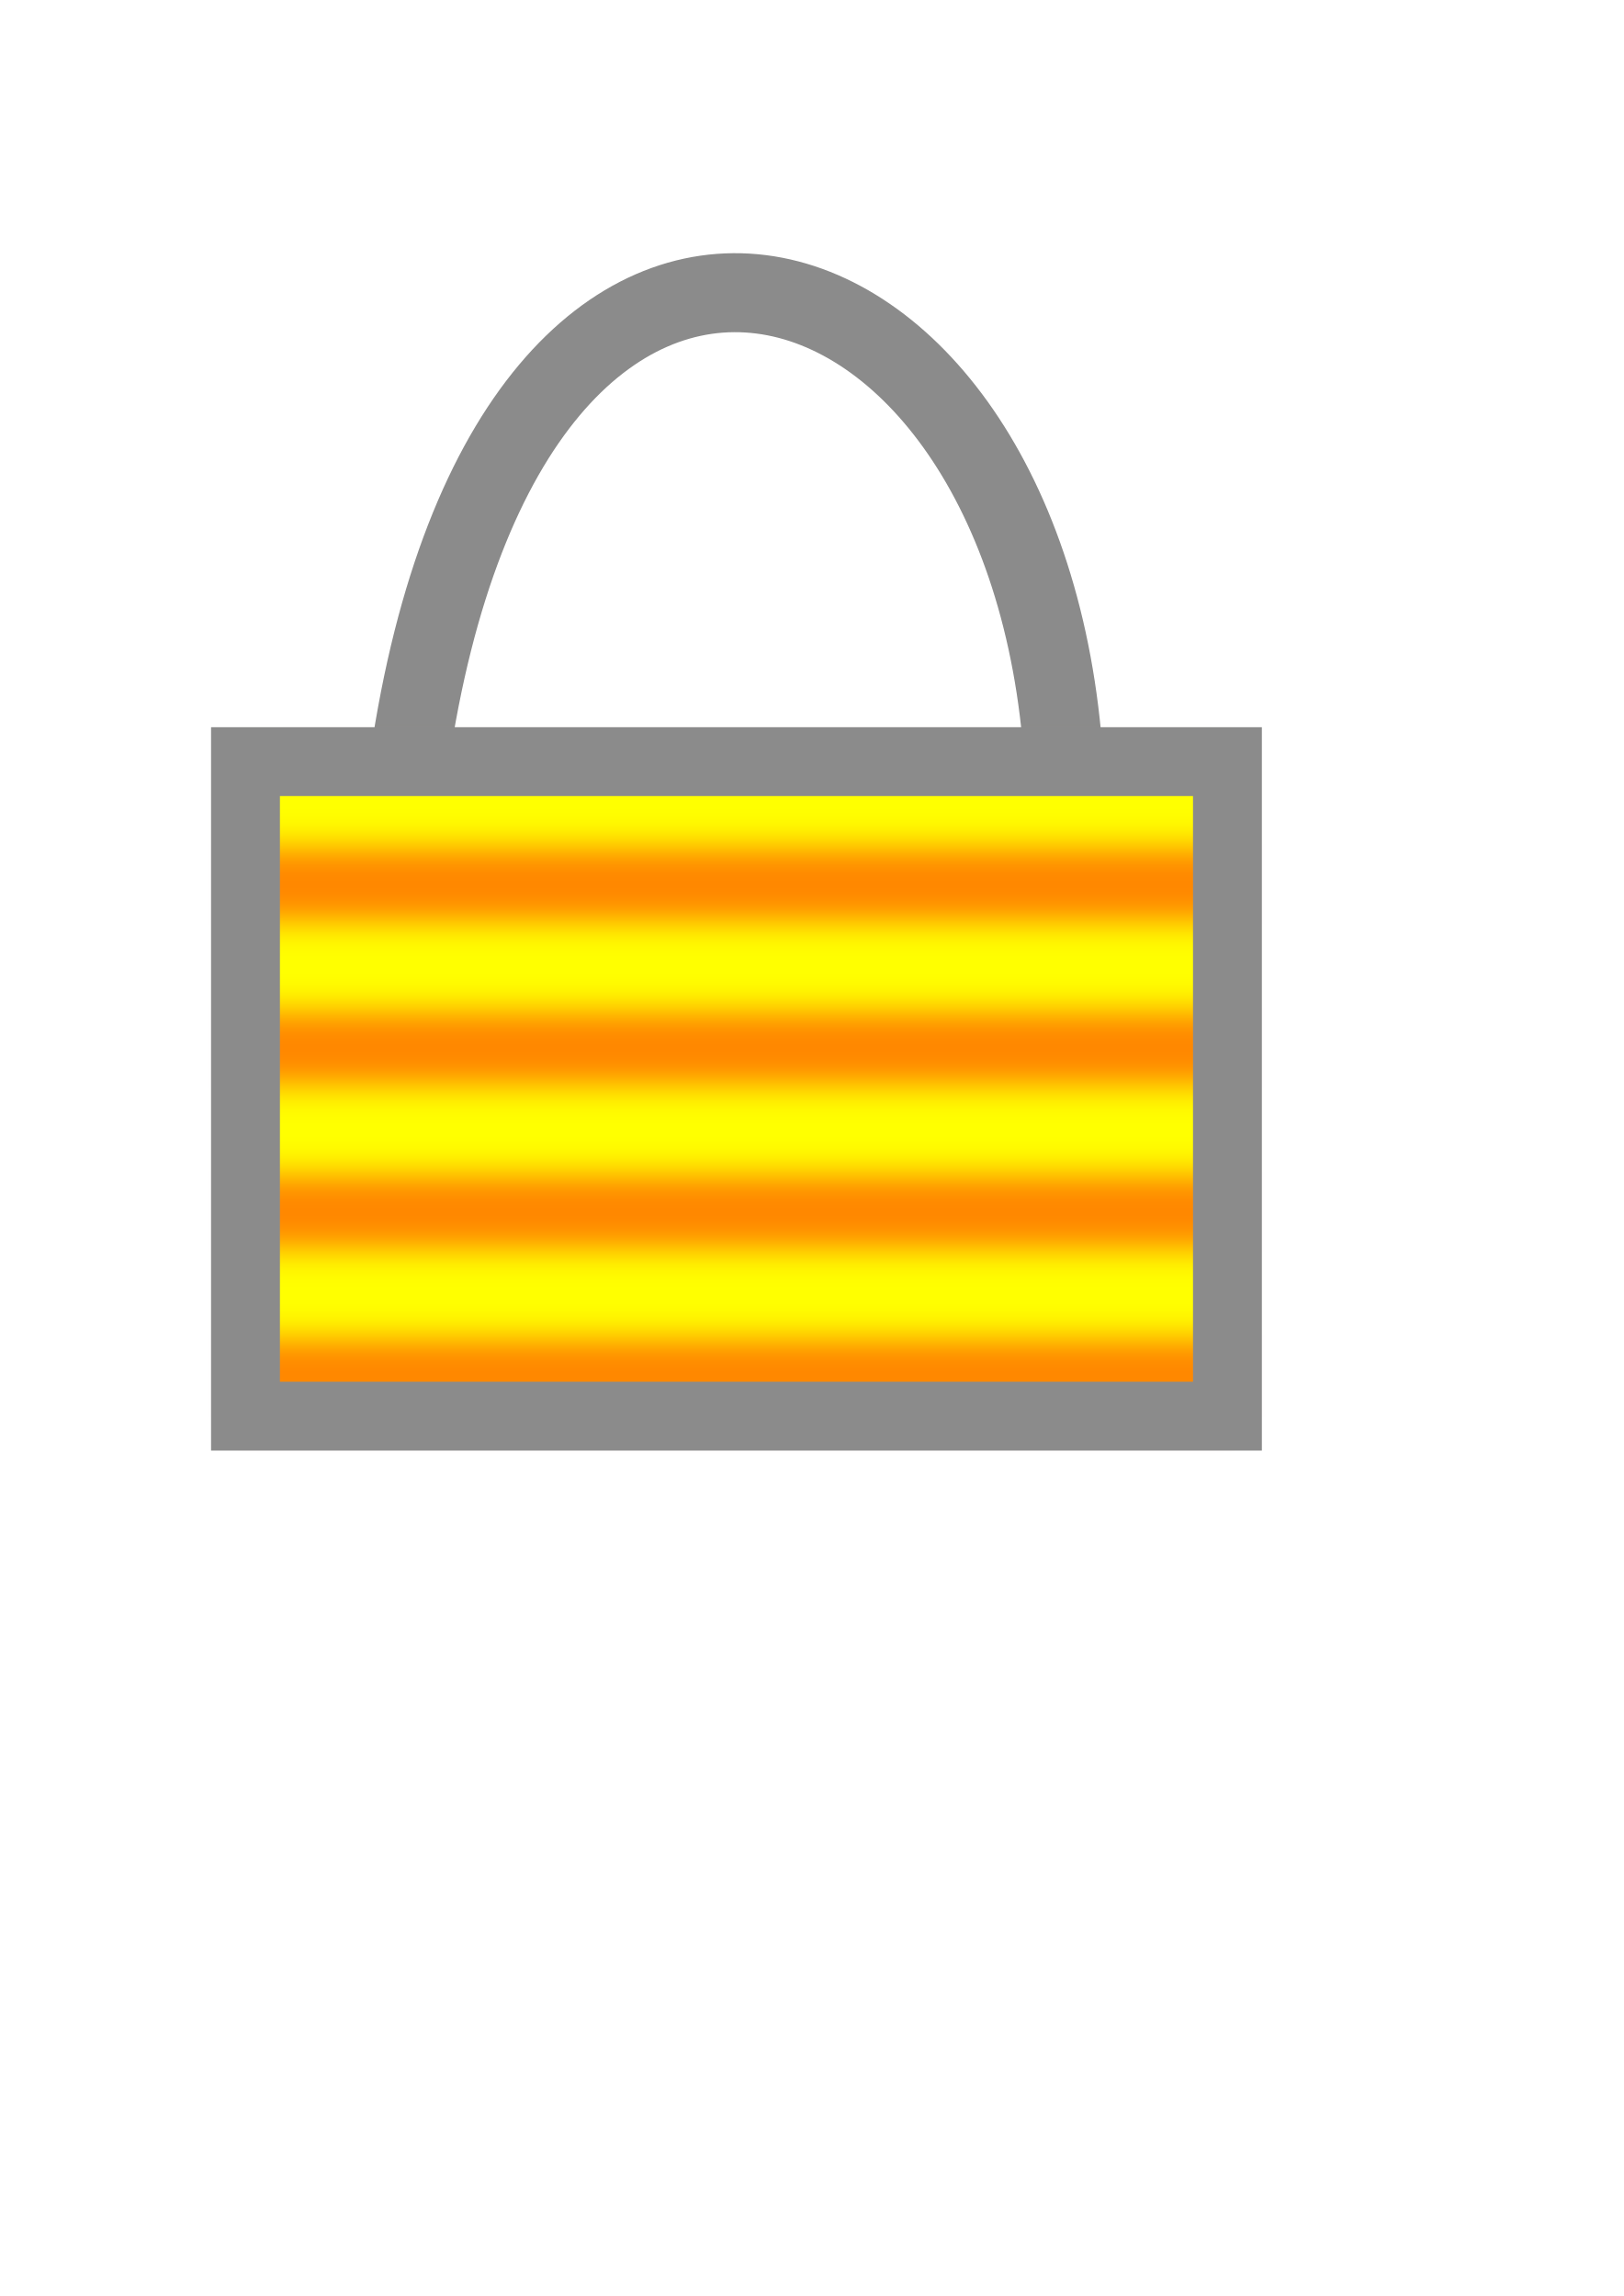
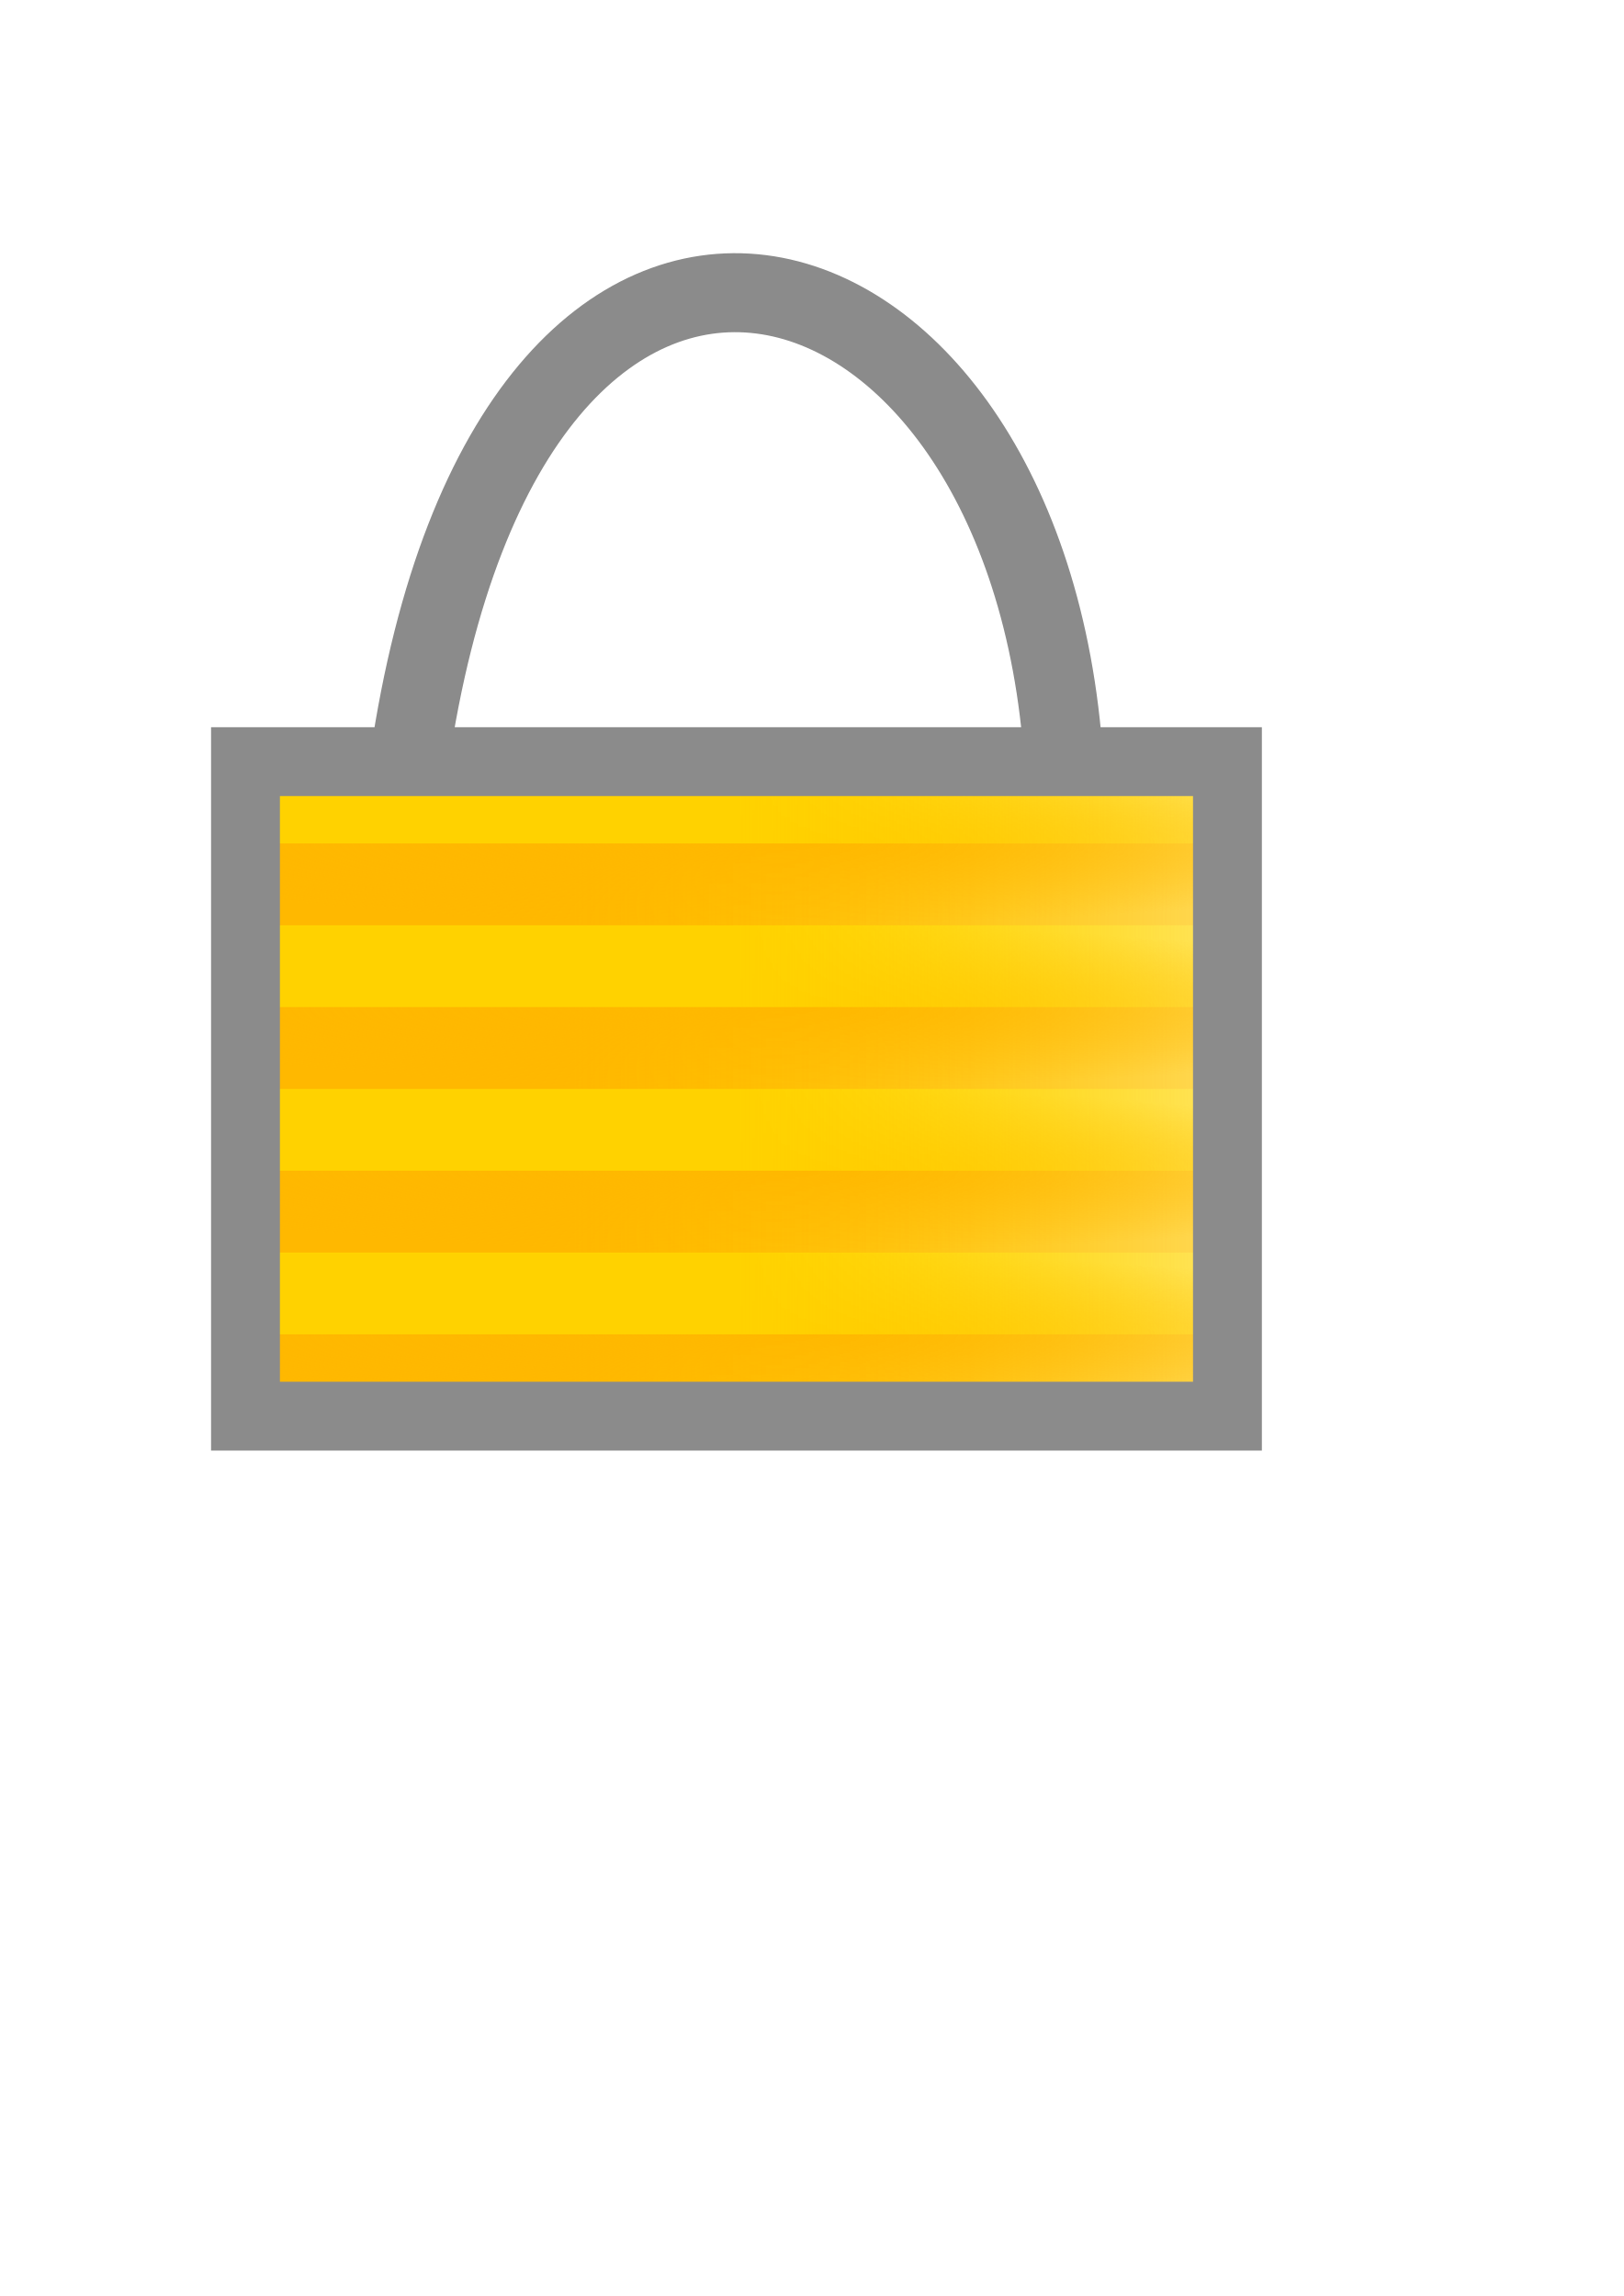
- <svg xmlns="http://www.w3.org/2000/svg" width="210mm" height="297mm" id="svg8291" version="1.1">
+ <svg xmlns="http://www.w3.org/2000/svg" xmlns:xlink="http://www.w3.org/1999/xlink" width="210mm" height="297mm" id="svg8291" version="1.1">
  <defs id="defs3">
+     <pattern xlink:href="#pattern9567" id="pattern9590" patternTransform="translate(0,-2.6171875e-6)" />
+     <linearGradient id="linearGradient9576">
+       <stop style="stop-color:#ffd200;stop-opacity:1;" offset="0" id="stop9578" />
+       <stop style="stop-color:#ffd200;stop-opacity:0;" offset="1" id="stop9580" />
+     </linearGradient>
+     <linearGradient id="linearGradient9559">
+       <stop style="stop-color:#ffb800;stop-opacity:1;" offset="0" id="stop9561" />
+       <stop style="stop-color:#ffb800;stop-opacity:0;" offset="1" id="stop9563" />
+     </linearGradient>
+     <linearGradient id="linearGradient9530">
+       <stop style="stop-color:#ffb800;stop-opacity:1;" offset="0" id="stop9532" />
+       <stop style="stop-color:#ffb800;stop-opacity:0;" offset="1" id="stop9534" />
+     </linearGradient>
+     <linearGradient id="linearGradient9512">
+       <stop style="stop-color:#ffd800;stop-opacity:1;" offset="0" id="stop9514" />
+       <stop style="stop-color:#ffd800;stop-opacity:0;" offset="1" id="stop9516" />
+     </linearGradient>
    <pattern patternUnits="userSpaceOnUse" width="680" height="80" patternTransform="translate(40,772.3622)" id="pattern8822">
      <g id="g8818" transform="translate(-40,-772.3622)">
        <rect style="fill:#ffff00;stroke:none" id="rect8814" width="680" height="40" x="40" y="772.362" />
        <rect y="812.362" x="40" height="40" width="680" id="rect8816" style="fill:#ff8800;fill-opacity:1;stroke:none" />
      </g>
    </pattern>
-     <filter id="filter8879">
-       <feGaussianBlur stdDeviation="7.627" id="feGaussianBlur8881" />
-     </filter>
+     <linearGradient xlink:href="#linearGradient9512" id="linearGradient9518" x1="340" y1="812.362" x2="820" y2="812.362" gradientUnits="userSpaceOnUse" />
+     <linearGradient xlink:href="#linearGradient9530" id="linearGradient9536" x1="280" y1="832.362" x2="800" y2="832.362" gradientUnits="userSpaceOnUse" />
+     <pattern patternUnits="userSpaceOnUse" width="680" height="80" patternTransform="translate(40,772.3622)" id="pattern9552">
+       <g id="g9542" transform="translate(-40,-772.3622)">
+         <rect id="rect9544" y="772.362" x="40" height="80" width="680" style="fill:url(#linearGradient9518);fill-opacity:1;stroke:none" />
+         <rect y="812.362" x="40" height="40" width="680" id="rect9546" style="fill:url(#linearGradient9536);fill-opacity:1;stroke:none" />
+       </g>
+     </pattern>
+     <radialGradient xlink:href="#linearGradient9559" id="radialGradient9565" cx="380" cy="812.362" fx="380" fy="812.362" r="340" gradientTransform="matrix(1,0,0,0.1176471,0,716.7902)" gradientUnits="userSpaceOnUse" />
+     <pattern patternUnits="userSpaceOnUse" width="680" height="80" patternTransform="translate(40,772.3622)" id="pattern9567">
+       <rect id="rect9557" y="0" x="0" height="80" width="680" style="fill:url(#radialGradient9570);fill-opacity:1;stroke:none" />
+     </pattern>
+     <radialGradient xlink:href="#linearGradient9559" id="radialGradient9570" gradientUnits="userSpaceOnUse" gradientTransform="matrix(1,0,0,0.1176471,-40,-55.57202)" cx="380" cy="812.362" fx="380" fy="812.362" r="340" />
+     <linearGradient xlink:href="#linearGradient9576" id="linearGradient9582" x1="360" y1="792.362" x2="720" y2="792.362" gradientUnits="userSpaceOnUse" />
+     <pattern patternUnits="userSpaceOnUse" width="680" height="80" patternTransform="translate(40,772.3622)" id="pattern9584">
+       <g id="g9538" transform="translate(-40,-772.3622)">
+         <rect style="fill:url(#linearGradient9518);fill-opacity:1;stroke:none" width="680" height="80" x="40" y="772.362" id="rect8827" />
+         <rect style="fill:url(#linearGradient9536);fill-opacity:1;stroke:none" id="rect9520" width="680" height="40" x="40" y="812.362" />
+       </g>
+       <rect id="rect9572" y="0" x="0" height="80" width="680" style="fill:url(#pattern9590);stroke:none" />
+       <rect y="0" x="0" height="40" width="680" id="rect9574" style="fill:url(#linearGradient9593);fill-opacity:1;stroke:none" />
+     </pattern>
+     <linearGradient xlink:href="#linearGradient9576" id="linearGradient9593" gradientUnits="userSpaceOnUse" x1="360" y1="792.362" x2="720" y2="792.362" gradientTransform="translate(-40,-772.3622)" />
  </defs>
  <g id="layer4">
    <path style="fill:none;stroke:#8b8b8b;stroke-width:38.622;stroke-linecap:butt;stroke-linejoin:miter;stroke-miterlimit:4;stroke-opacity:1;stroke-dasharray:none" d="m 200,372.362 c 49.593,-340.964 302.626,-268.266 320,0" id="path8809" />
  </g>
  <g id="layer1">
-     <rect style="fill:url(#pattern8822);fill-opacity:1;stroke:none;filter:url(#filter8879)" id="rect8299" width="480" height="320" x="120" y="372.362" />
+     <rect style="fill:url(#pattern9584);fill-opacity:1.0;stroke:none" id="rect8299" width="480" height="320" x="120" y="372.362" />
    <rect style="fill:none;stroke:#8b8b8b;stroke-width:33.661;stroke-miterlimit:4;stroke-opacity:1;stroke-dasharray:none" id="rect8883" width="480" height="320" x="120" y="372.362" />
  </g>
  <g id="layer5" style="display:none">
-     <rect style="fill:url(#pattern8822);stroke:none" width="680" height="80" x="40" y="772.362" id="rect8827" />
+     <rect style="fill:url(#pattern9584);stroke:none" width="680" height="80" x="40" y="772.362" id="rect9595" />
  </g>
</svg>
